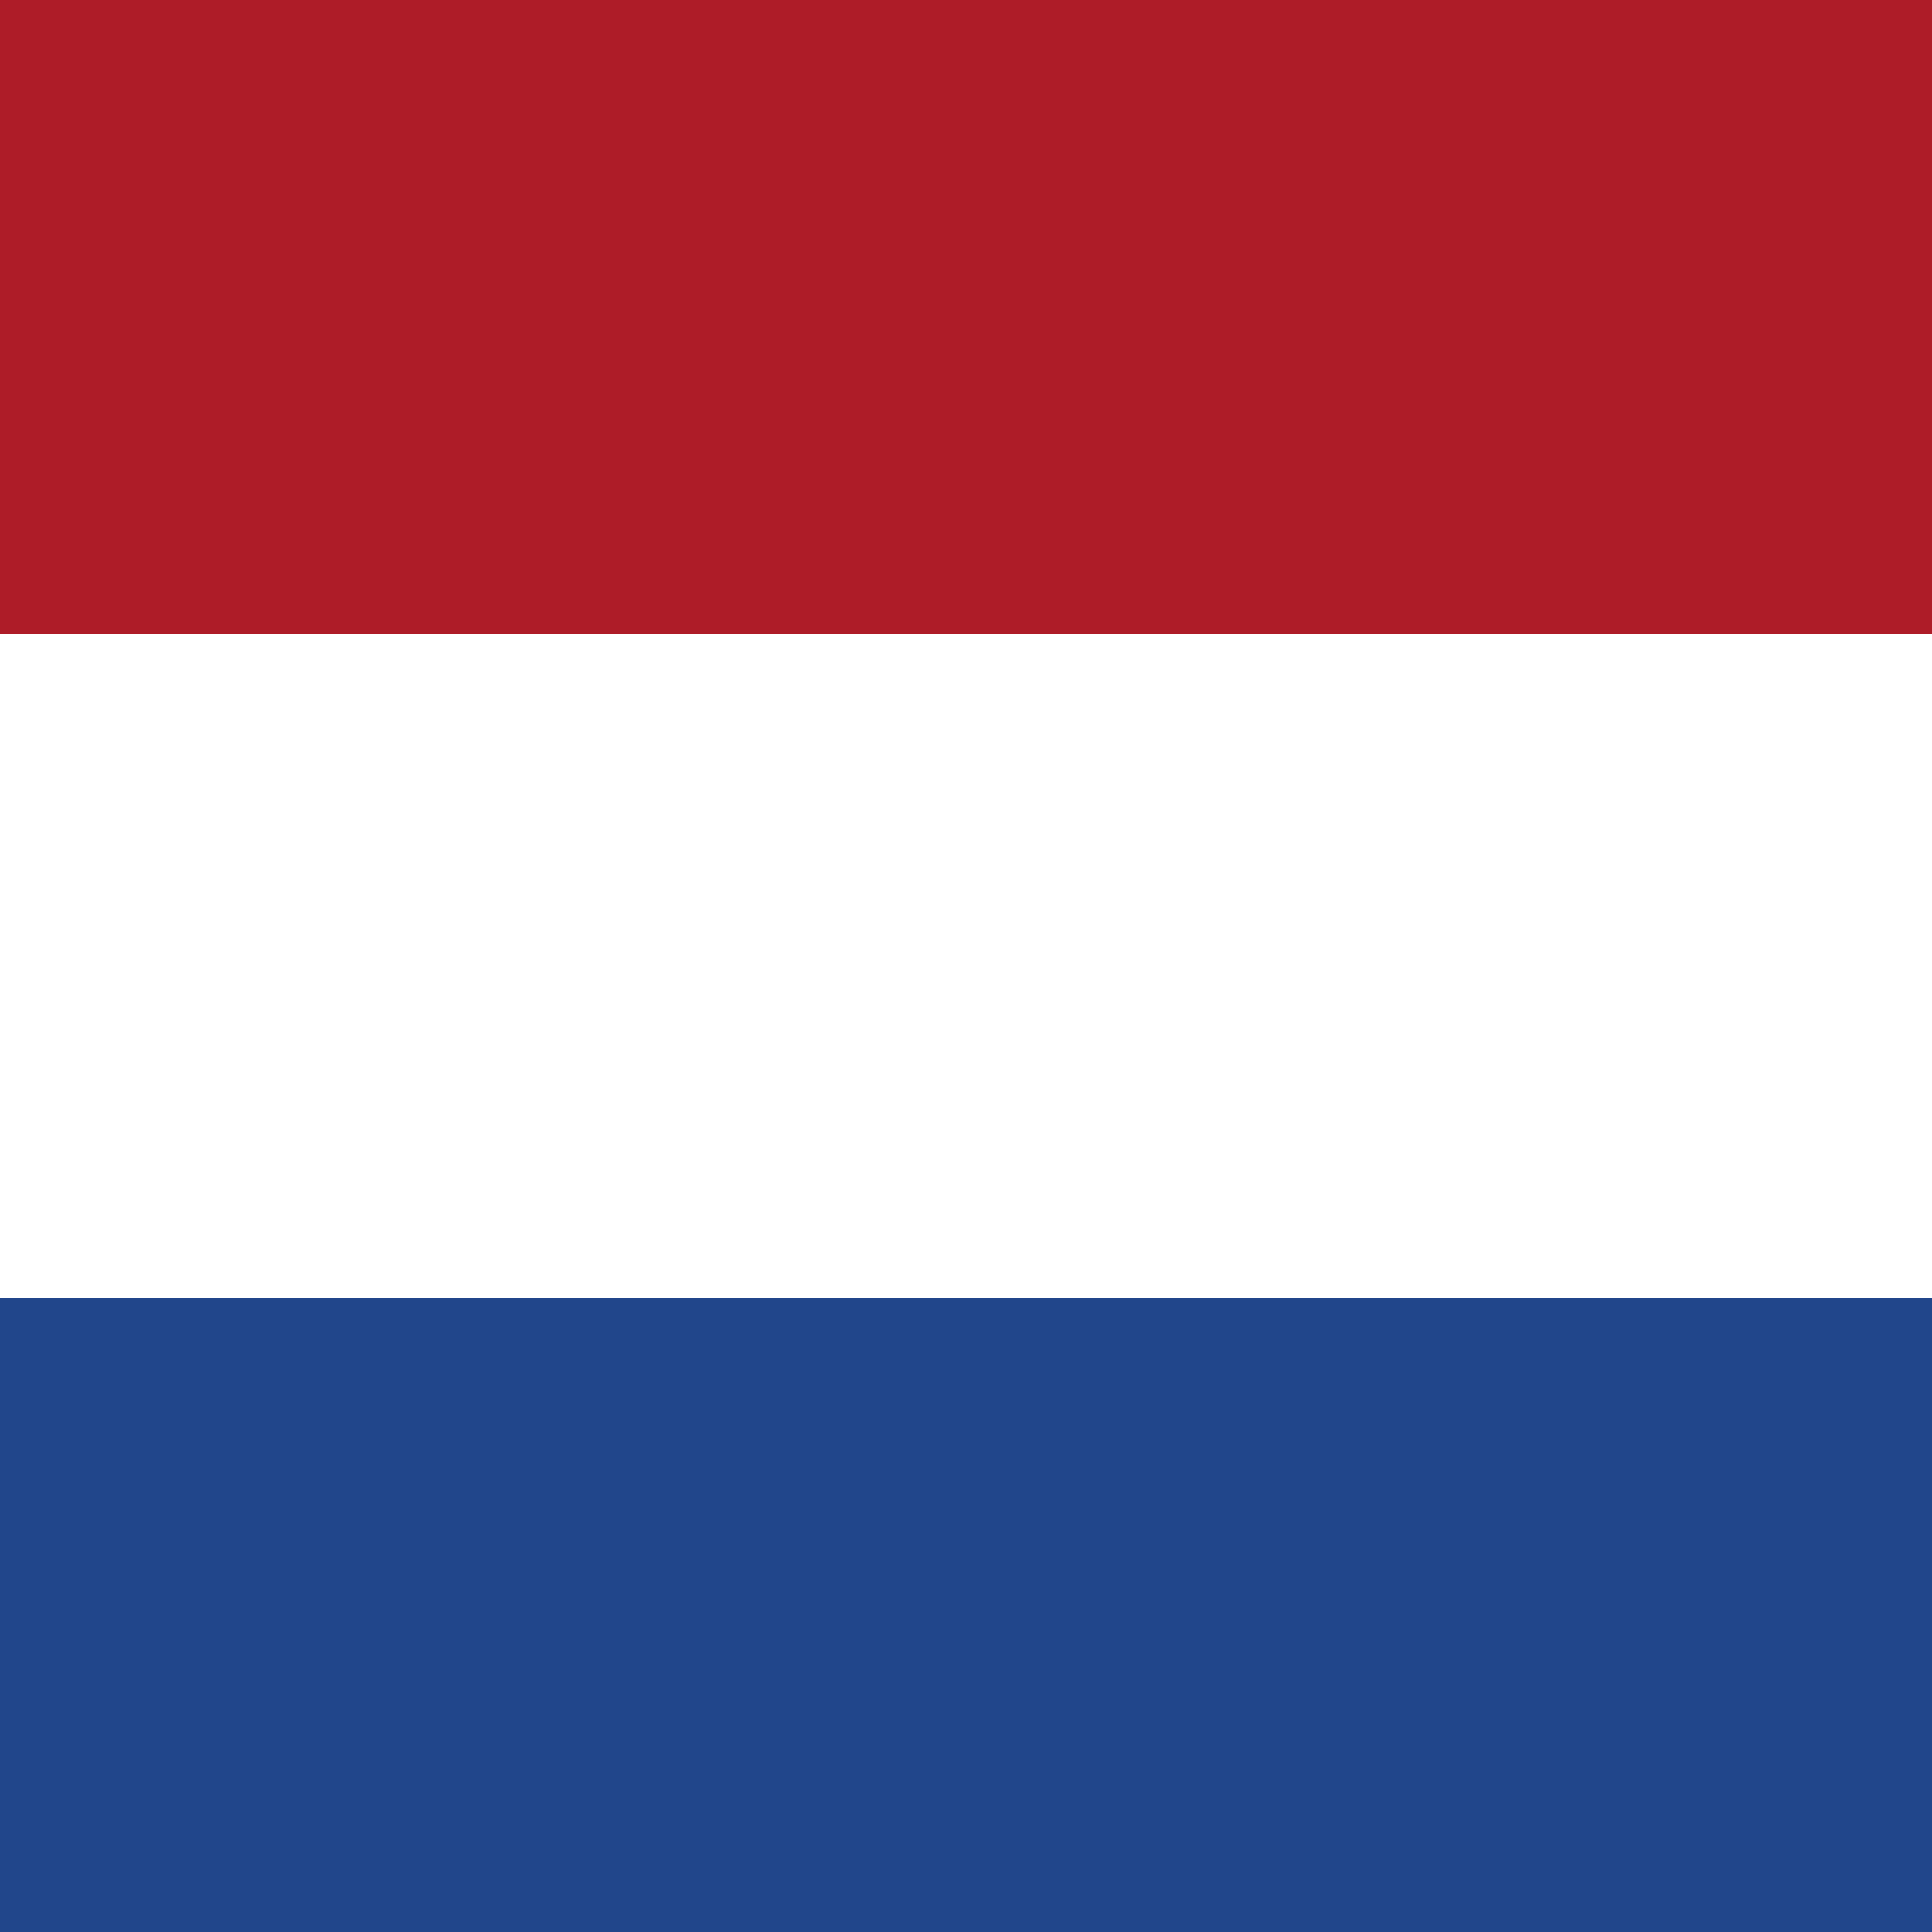
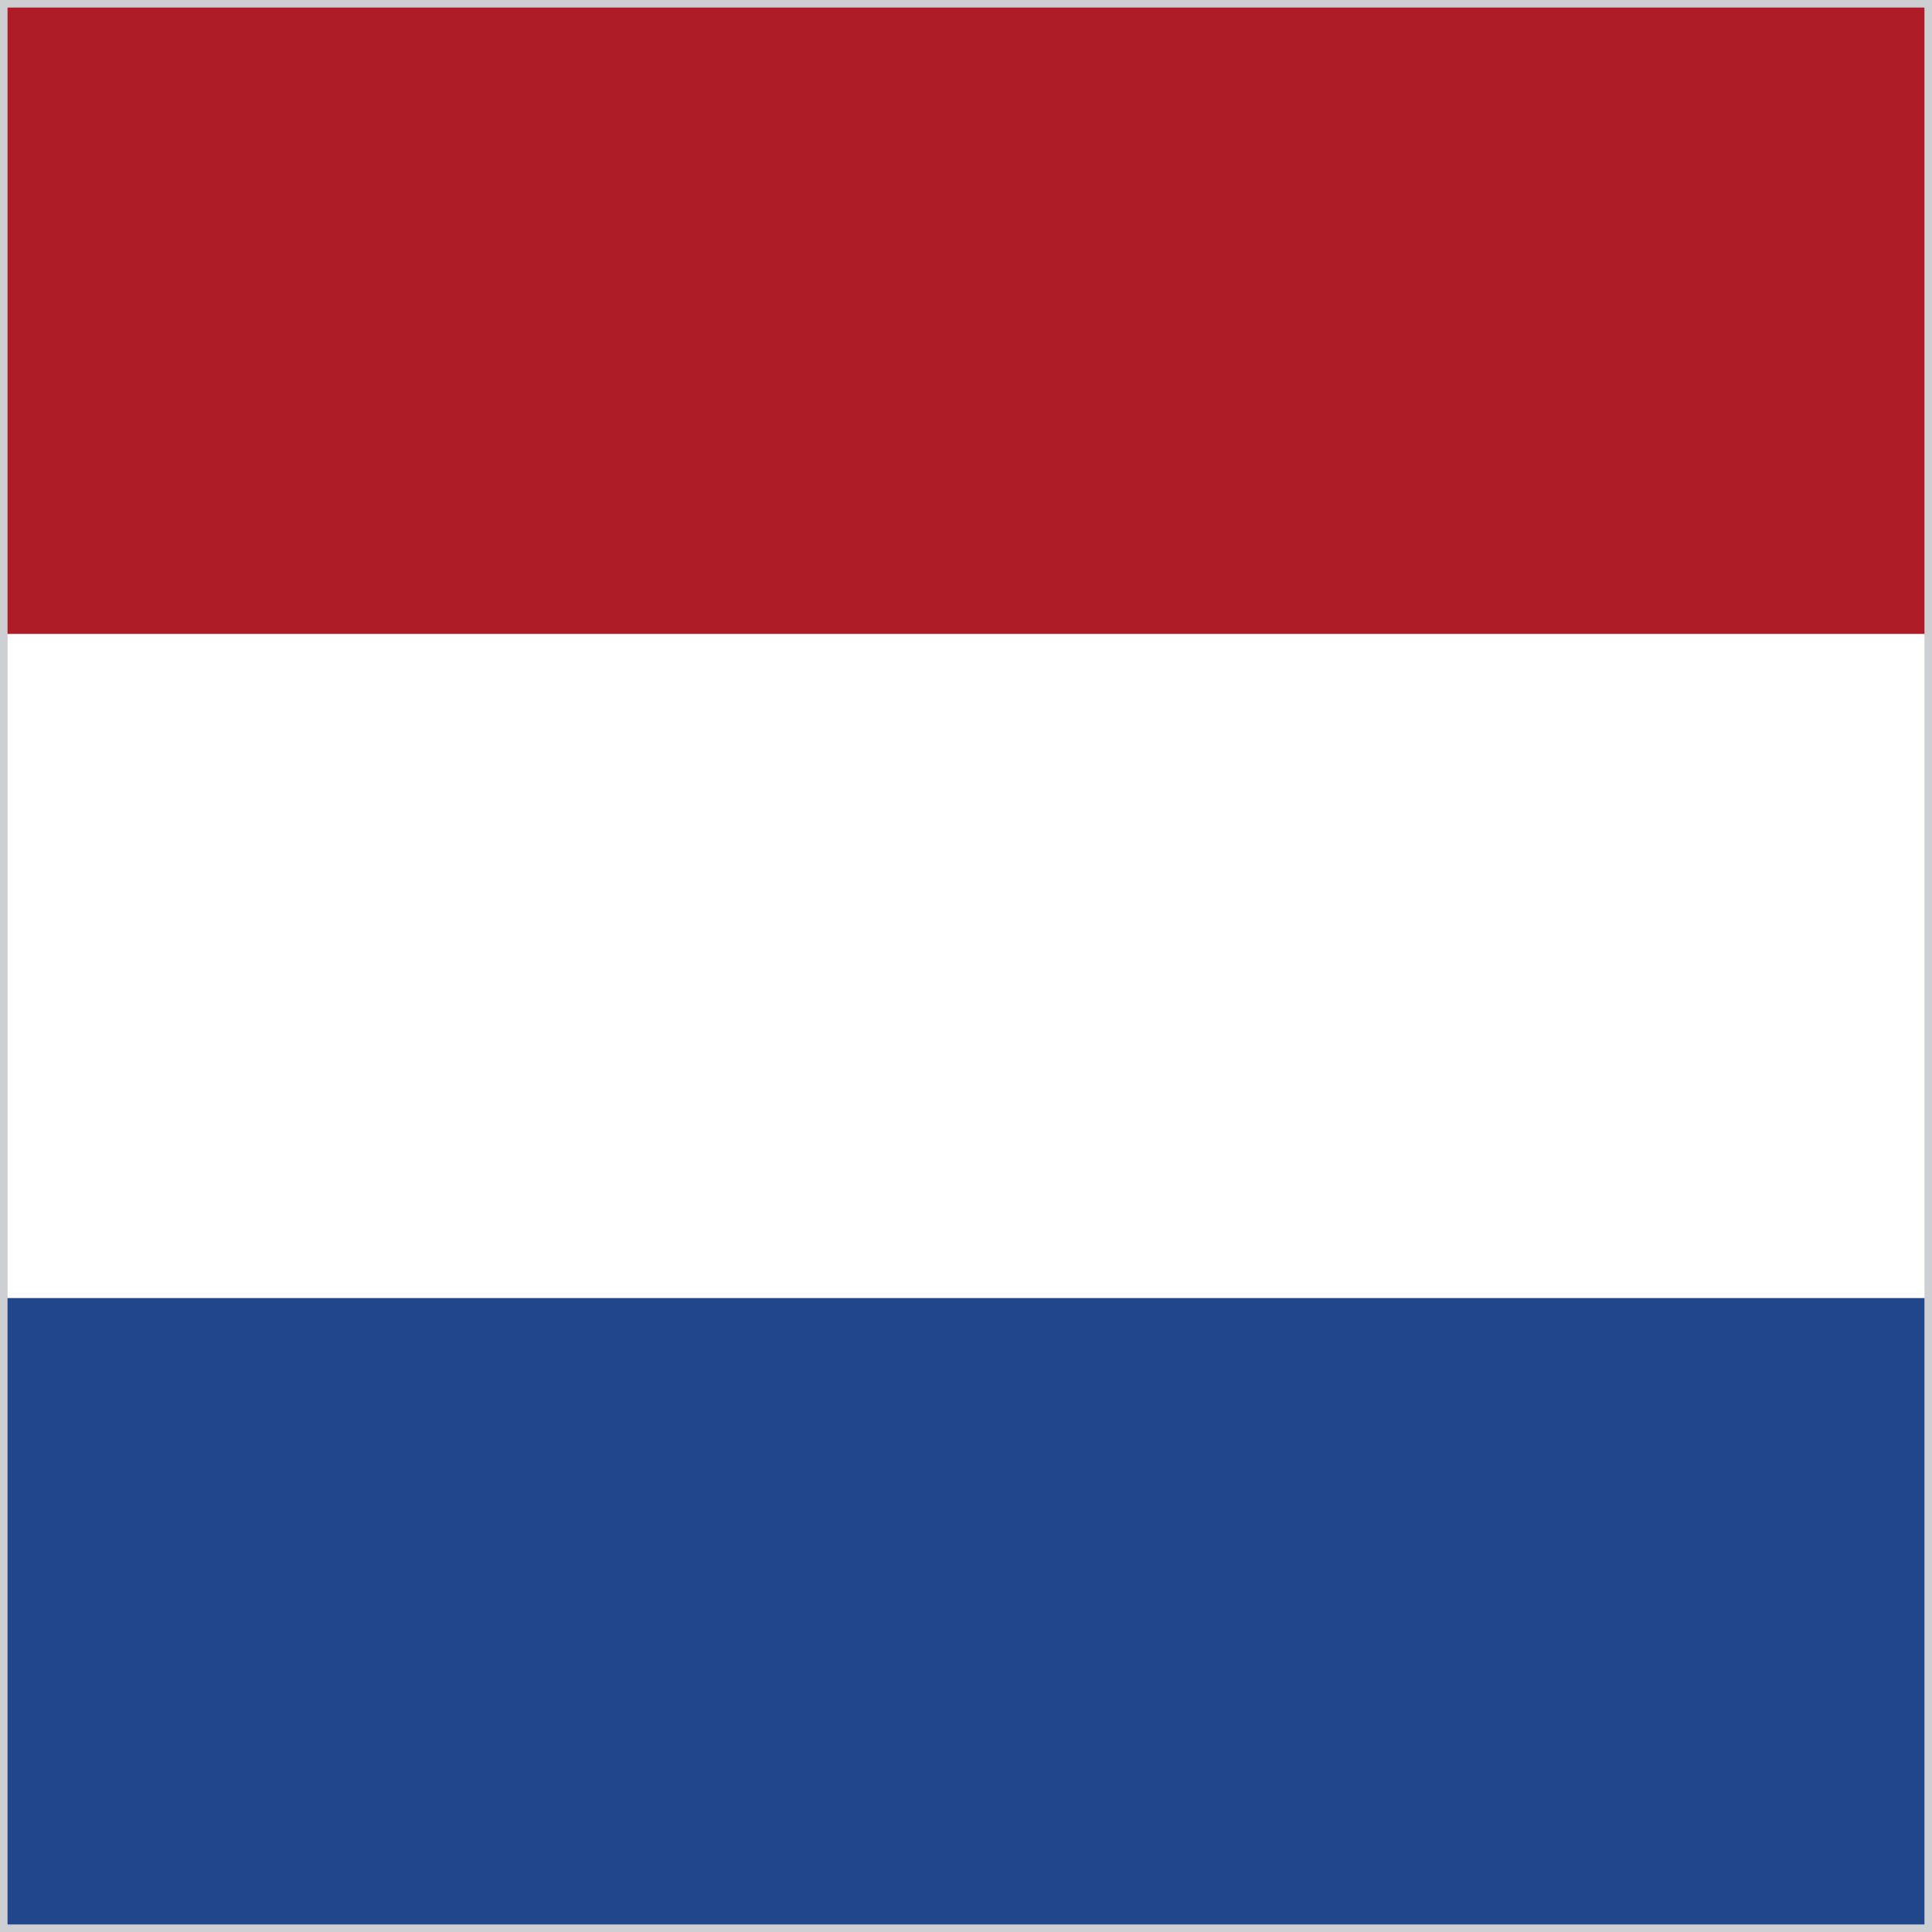
<svg xmlns="http://www.w3.org/2000/svg" width="512" height="512">
  <path fill="#FFFFFF" d="M0 136h512v240H0z" />
  <path fill="#21468B" d="M0 344h512v168H0z" />
  <path fill="#AE1C28" d="M0 0h512v168H0z" />
+   <rect width="512" height="512" fill="none" stroke="#cdcfd3" stroke-width="4" />
</svg>
